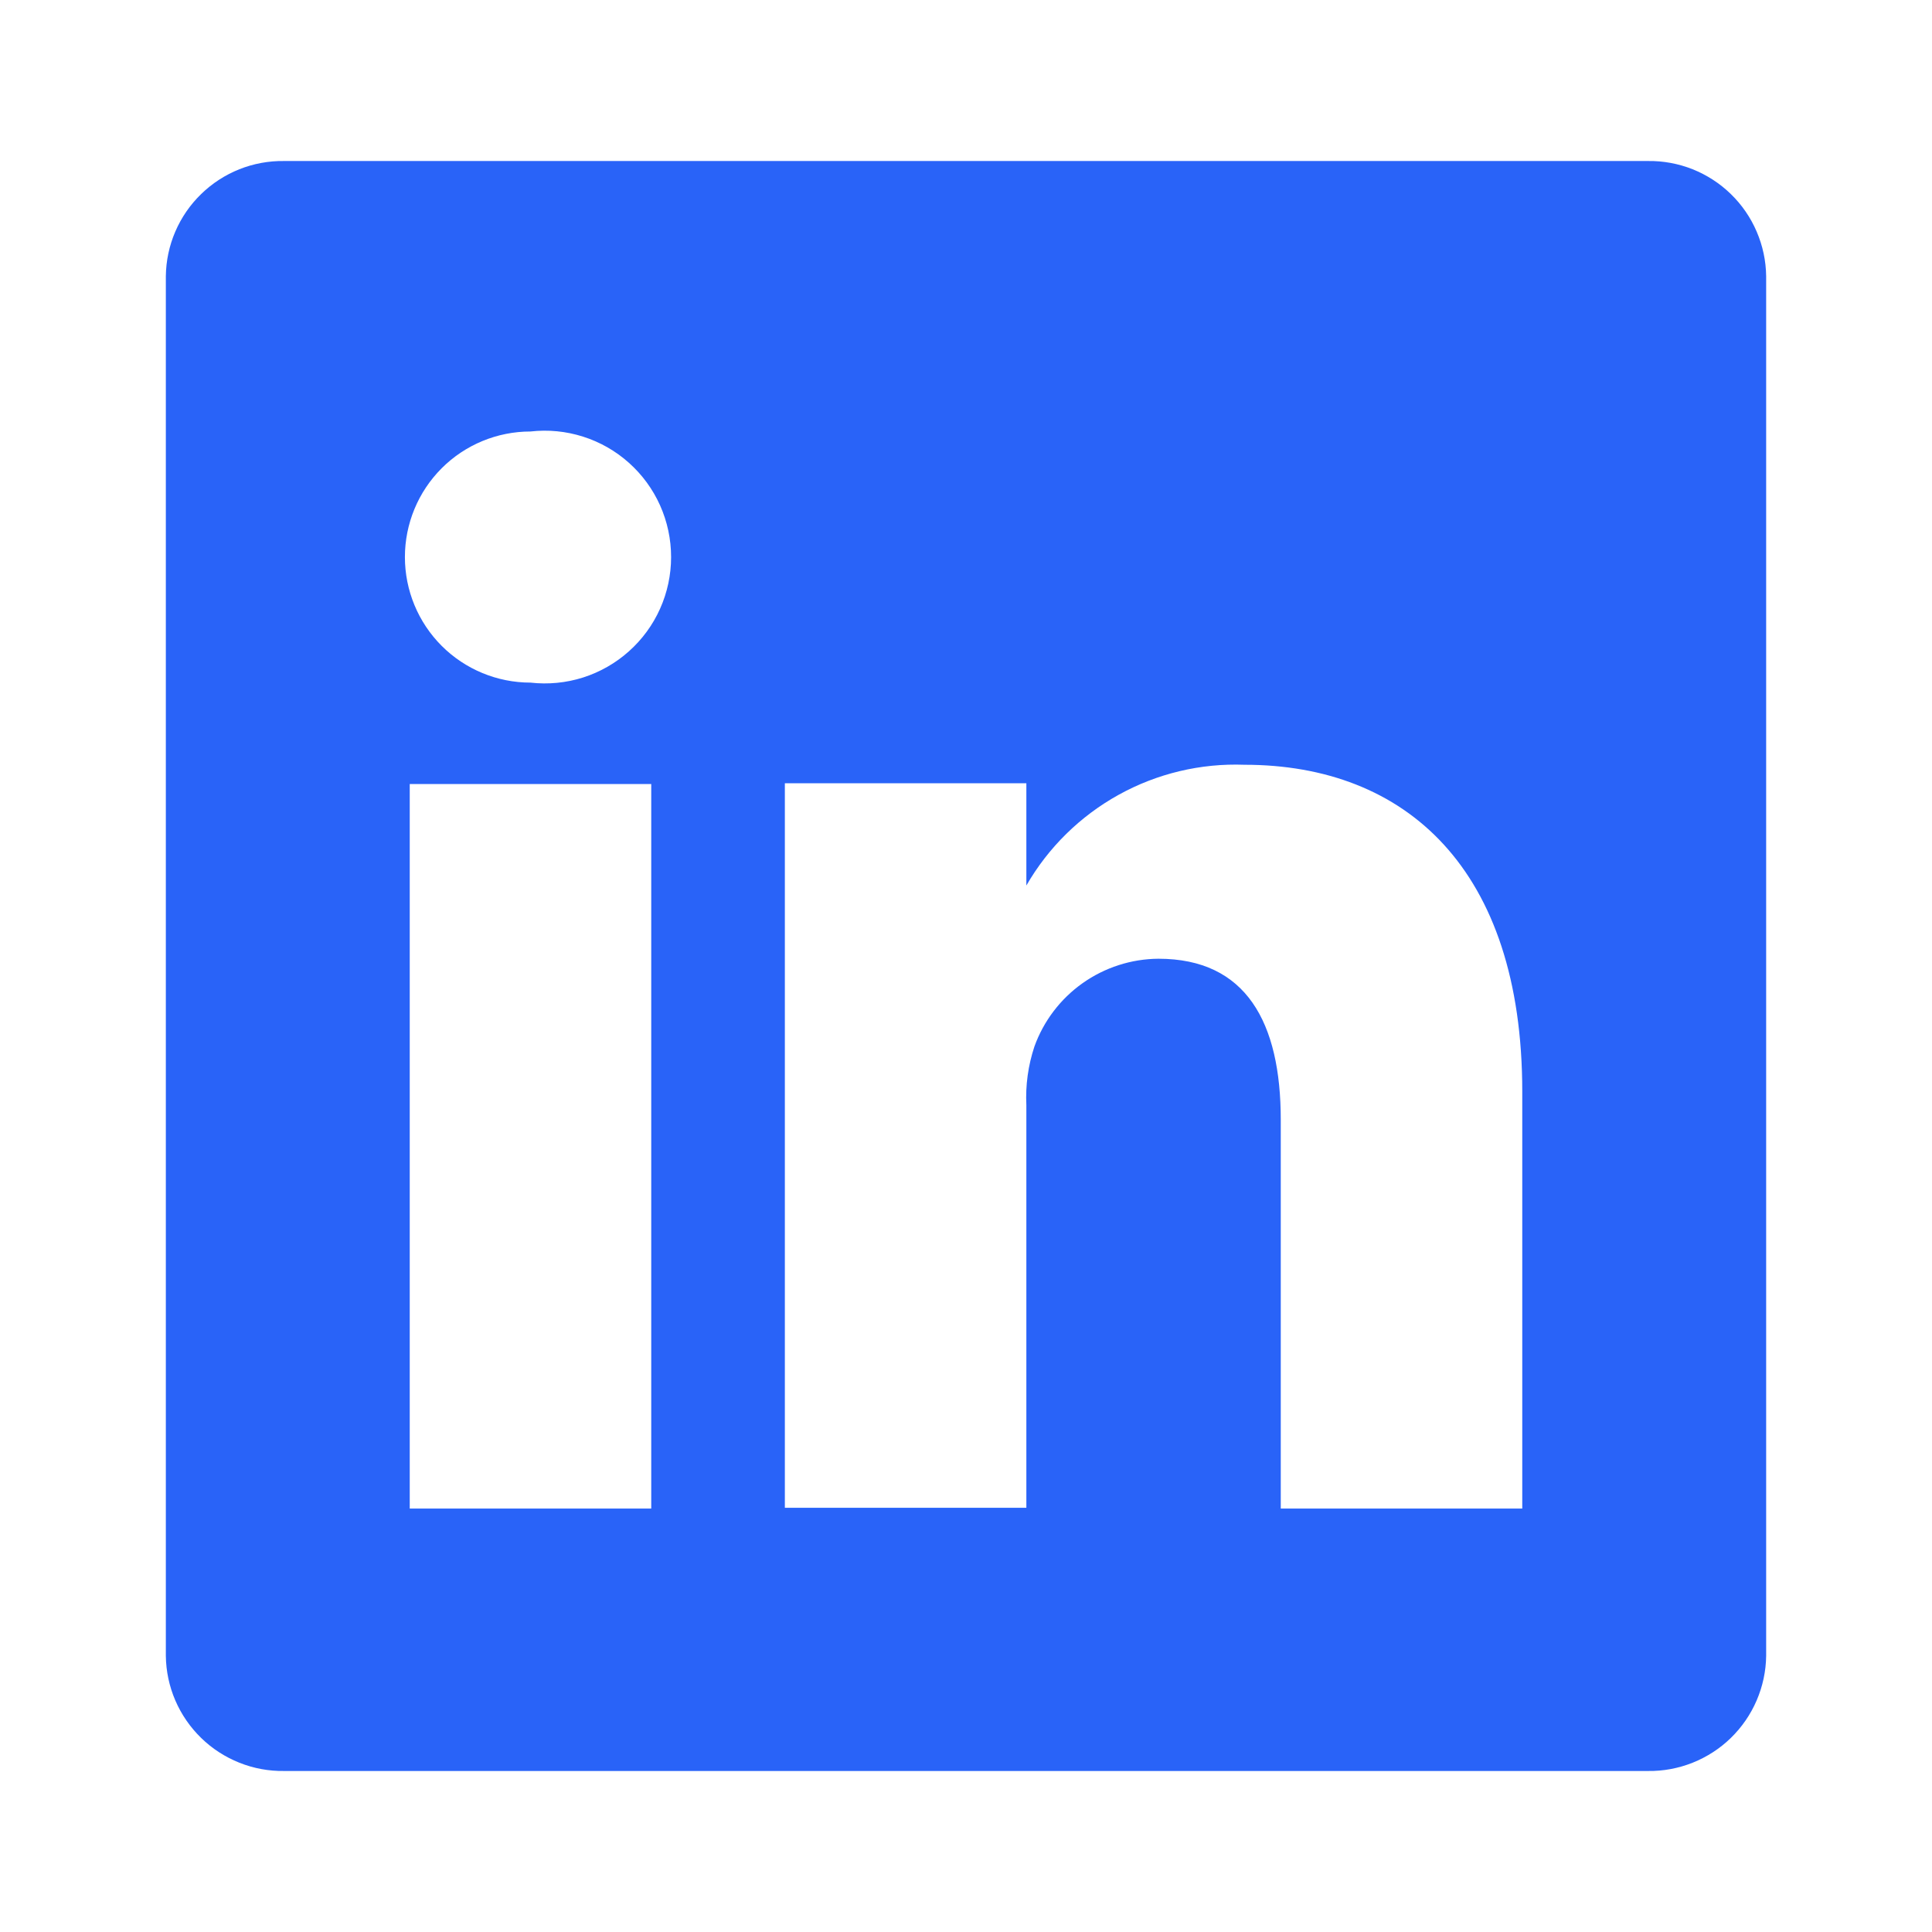
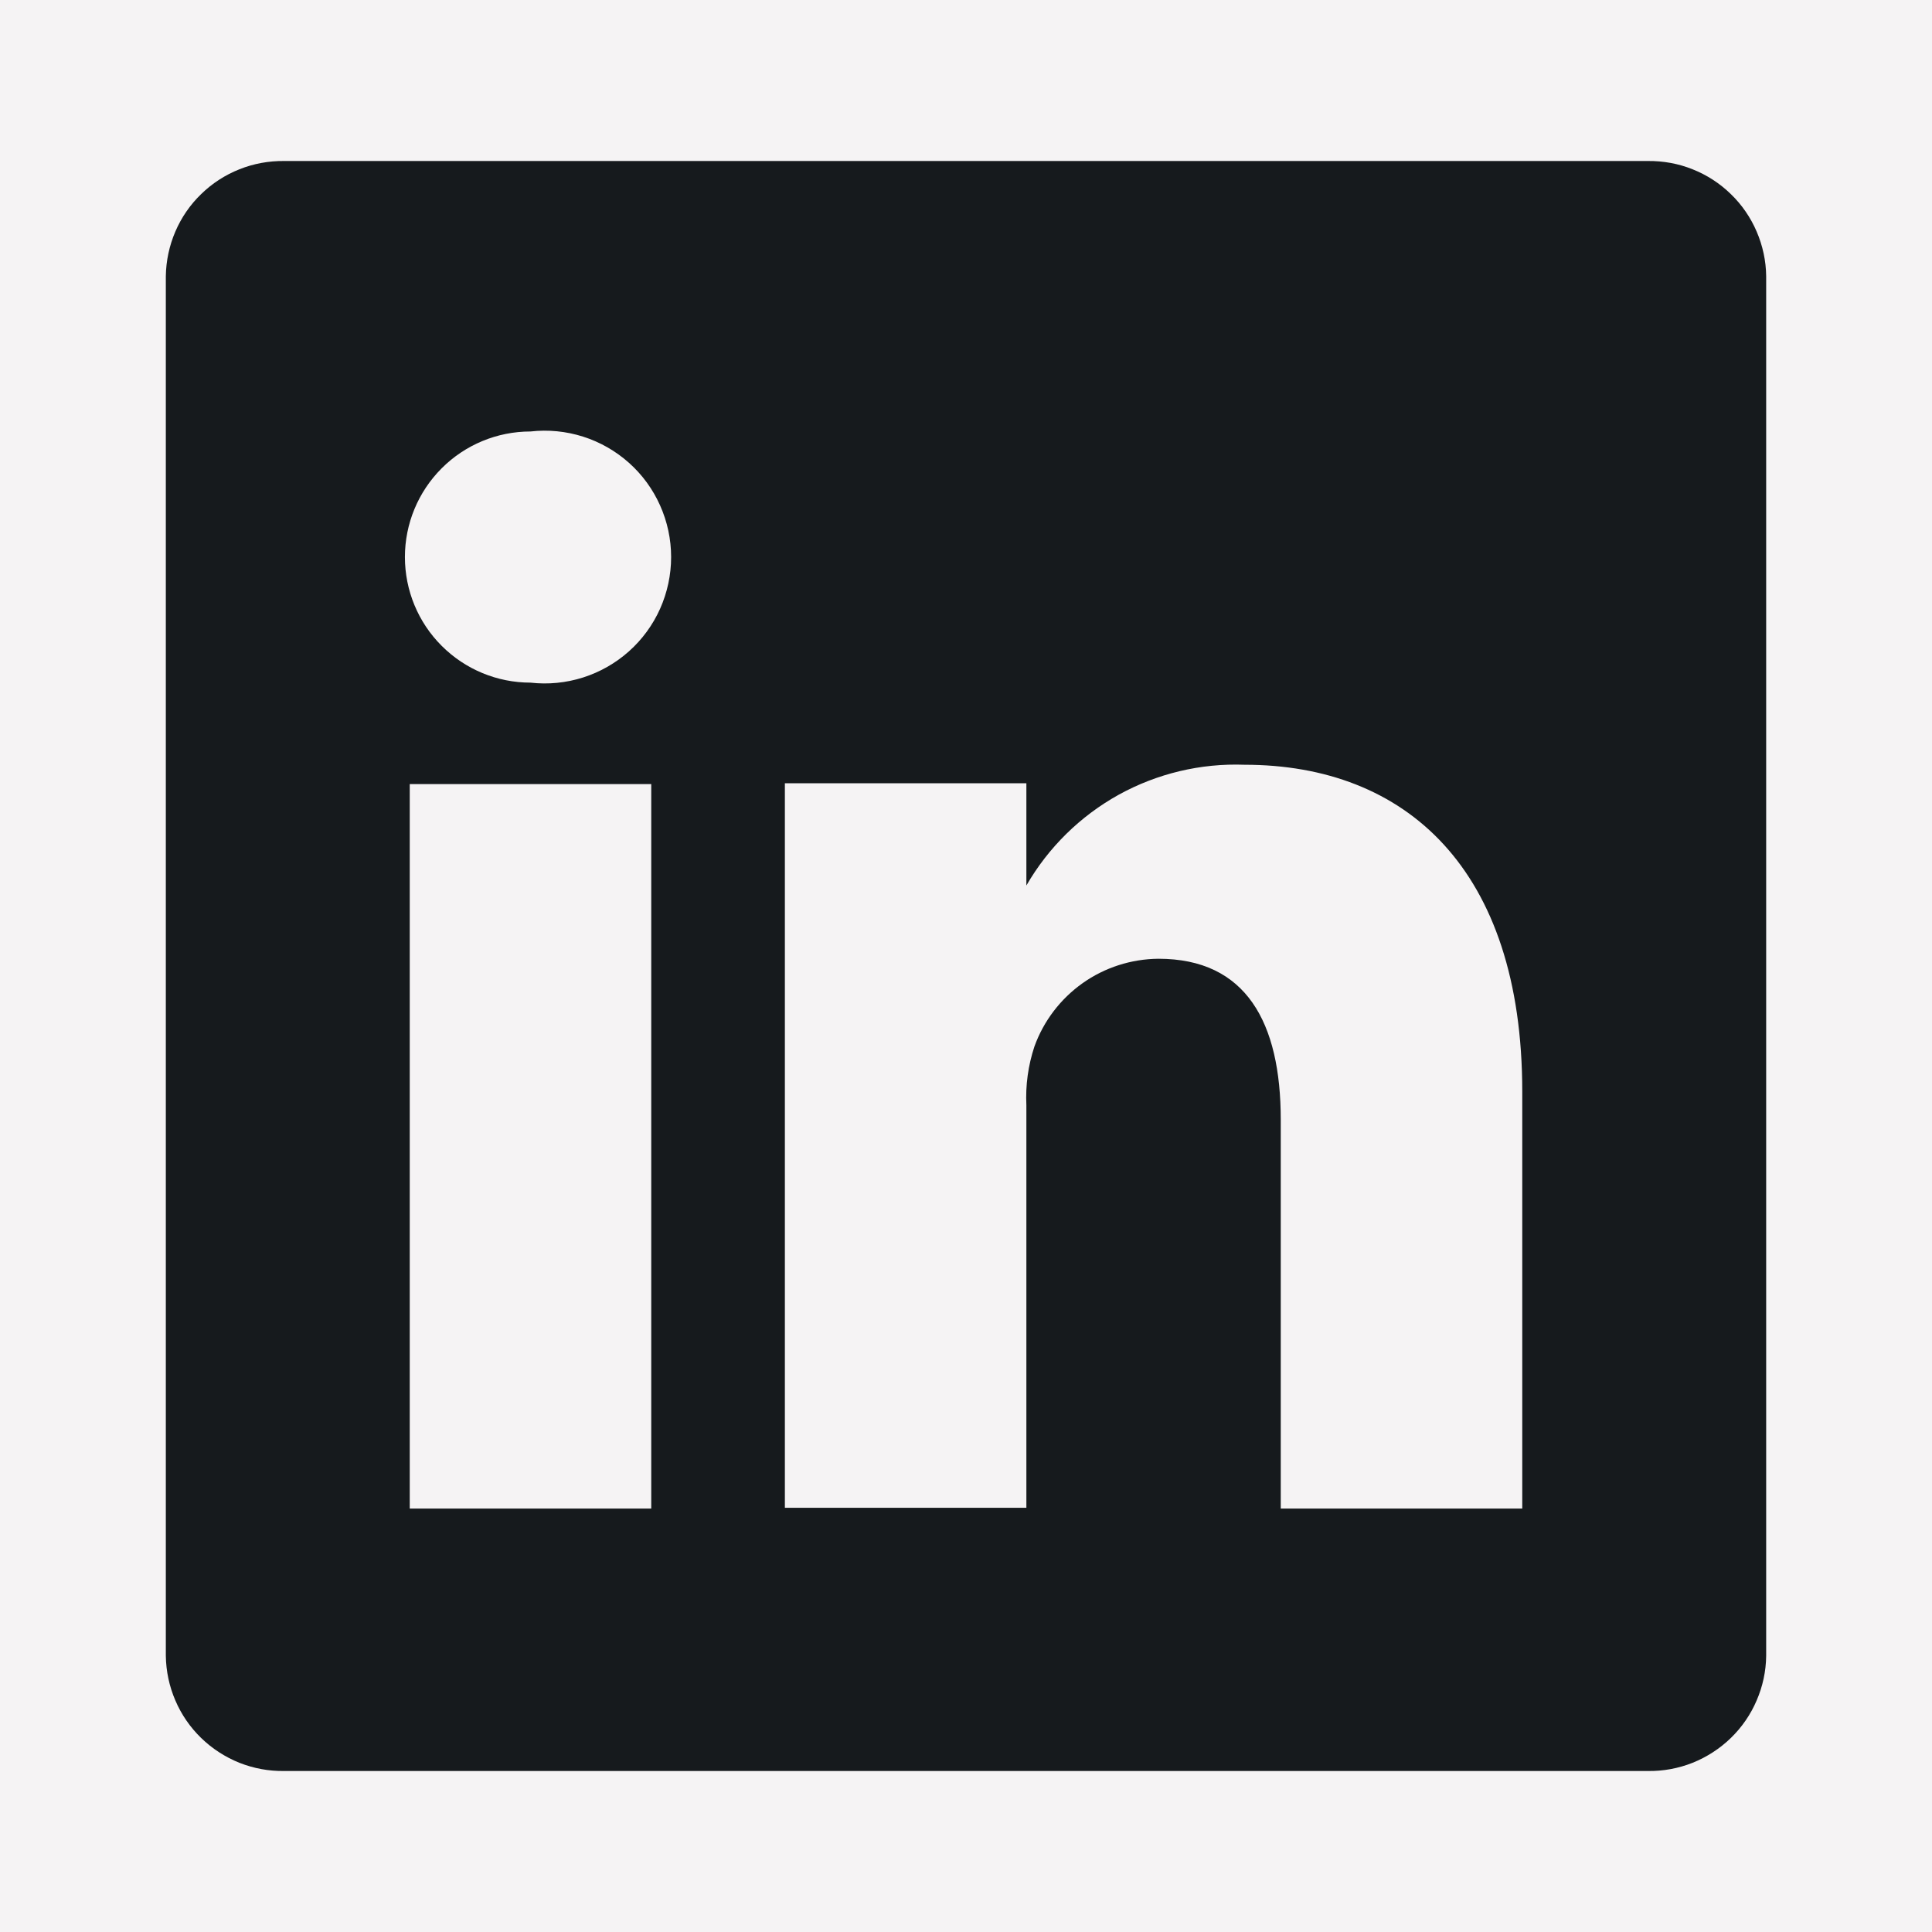
- <svg xmlns="http://www.w3.org/2000/svg" width="50" height="50" viewBox="0 0 50 50" fill="none">
-   <path d="M42.646 4.167H7.354C6.957 4.161 6.563 4.234 6.195 4.38C5.826 4.527 5.49 4.745 5.206 5.022C4.921 5.298 4.694 5.628 4.537 5.993C4.38 6.357 4.297 6.749 4.292 7.146V42.854C4.297 43.251 4.38 43.642 4.537 44.007C4.694 44.371 4.921 44.701 5.206 44.978C5.49 45.255 5.826 45.472 6.195 45.619C6.563 45.766 6.957 45.839 7.354 45.833H42.646C43.042 45.839 43.436 45.766 43.805 45.619C44.173 45.472 44.51 45.255 44.794 44.978C45.078 44.701 45.306 44.371 45.462 44.007C45.619 43.642 45.703 43.251 45.708 42.854V7.146C45.703 6.749 45.619 6.357 45.462 5.993C45.306 5.628 45.078 5.298 44.794 5.022C44.51 4.745 44.173 4.527 43.805 4.38C43.436 4.234 43.042 4.161 42.646 4.167V4.167ZM16.854 39.041H10.604V20.291H16.854V39.041ZM13.729 17.666C12.867 17.666 12.04 17.324 11.431 16.715C10.821 16.105 10.479 15.278 10.479 14.417C10.479 13.555 10.821 12.728 11.431 12.118C12.04 11.509 12.867 11.167 13.729 11.167C14.187 11.115 14.65 11.16 15.089 11.3C15.528 11.439 15.933 11.67 16.276 11.977C16.62 12.284 16.895 12.66 17.083 13.08C17.271 13.501 17.368 13.956 17.368 14.417C17.368 14.877 17.271 15.333 17.083 15.753C16.895 16.174 16.62 16.549 16.276 16.856C15.933 17.163 15.528 17.394 15.089 17.534C14.65 17.673 14.187 17.718 13.729 17.666V17.666ZM39.396 39.041H33.146V28.979C33.146 26.458 32.25 24.812 29.979 24.812C29.276 24.817 28.592 25.038 28.018 25.444C27.445 25.85 27.009 26.422 26.771 27.083C26.608 27.573 26.537 28.089 26.562 28.604V39.021H20.312C20.312 39.021 20.312 21.979 20.312 20.271H26.562V22.917C27.13 21.931 27.956 21.12 28.951 20.569C29.946 20.018 31.072 19.75 32.208 19.792C36.375 19.792 39.396 22.479 39.396 28.25V39.041Z" fill="#2963F8" />
+ <svg xmlns="http://www.w3.org/2000/svg" width="48" height="48" viewBox="0 0 24 24" fill="none">
+   <rect width="24" height="24" fill="#f5f3f4" />
+   <path d="M20.47 2H3.53C3.34 1.998 3.151 2.032 2.974 2.103C2.797 2.173 2.635 2.278 2.499 2.411C2.362 2.543 2.253 2.702 2.178 2.877C2.103 3.052 2.063 3.24 2.06 3.43V20.57C2.063 20.761 2.103 20.949 2.178 21.123C2.253 21.299 2.362 21.457 2.499 21.59C2.635 21.722 2.797 21.827 2.974 21.898C3.151 21.968 3.34 22.003 3.53 22H20.47C20.66 22.003 20.85 21.968 21.026 21.898C21.203 21.827 21.365 21.722 21.501 21.59C21.638 21.457 21.747 21.299 21.822 21.123C21.897 20.949 21.938 20.761 21.94 20.57V3.43C21.938 3.24 21.897 3.052 21.822 2.877C21.747 2.702 21.638 2.543 21.501 2.411C21.365 2.278 21.203 2.173 21.026 2.103C20.85 2.032 20.66 1.998 20.47 2V2ZM8.09 18.74H5.09V9.74H8.09V18.74ZM6.59 8.48C6.176 8.48 5.78 8.316 5.487 8.023C5.194 7.731 5.03 7.334 5.03 6.92C5.03 6.506 5.194 6.11 5.487 5.817C5.78 5.524 6.176 5.36 6.59 5.36C6.81 5.335 7.032 5.357 7.243 5.424C7.454 5.491 7.648 5.602 7.813 5.749C7.978 5.896 8.11 6.077 8.2 6.279C8.29 6.48 8.337 6.699 8.337 6.92C8.337 7.141 8.29 7.36 8.2 7.562C8.11 7.763 7.978 7.944 7.813 8.091C7.648 8.238 7.454 8.349 7.243 8.416C7.032 8.483 6.81 8.505 6.59 8.48V8.48ZM18.91 18.74H15.91V13.91C15.91 12.7 15.48 11.91 14.39 11.91C14.053 11.913 13.724 12.018 13.449 12.213C13.174 12.408 12.964 12.683 12.85 13C12.772 13.235 12.738 13.483 12.75 13.73V18.73H9.75C9.75 18.73 9.75 10.55 9.75 9.73H12.75V11C13.023 10.527 13.419 10.138 13.896 9.873C14.374 9.609 14.915 9.48 15.46 9.5C17.46 9.5 18.91 10.79 18.91 13.56V18.74Z" fill="#161a1d" />
</svg>
